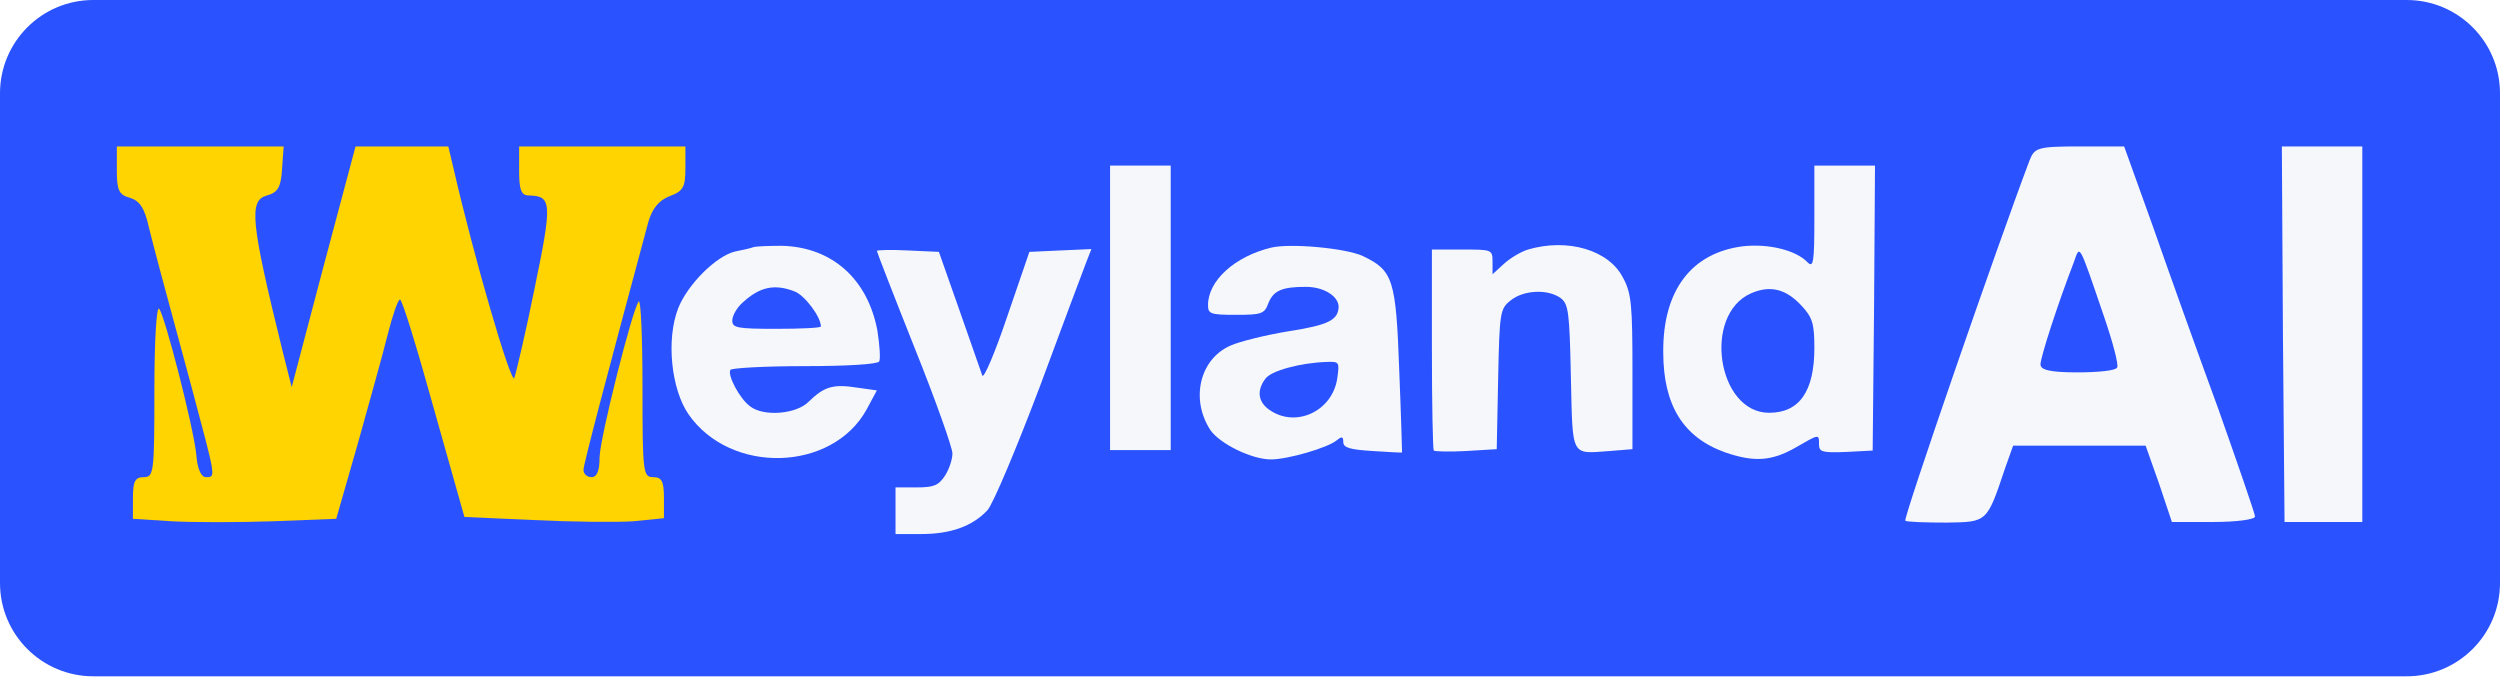
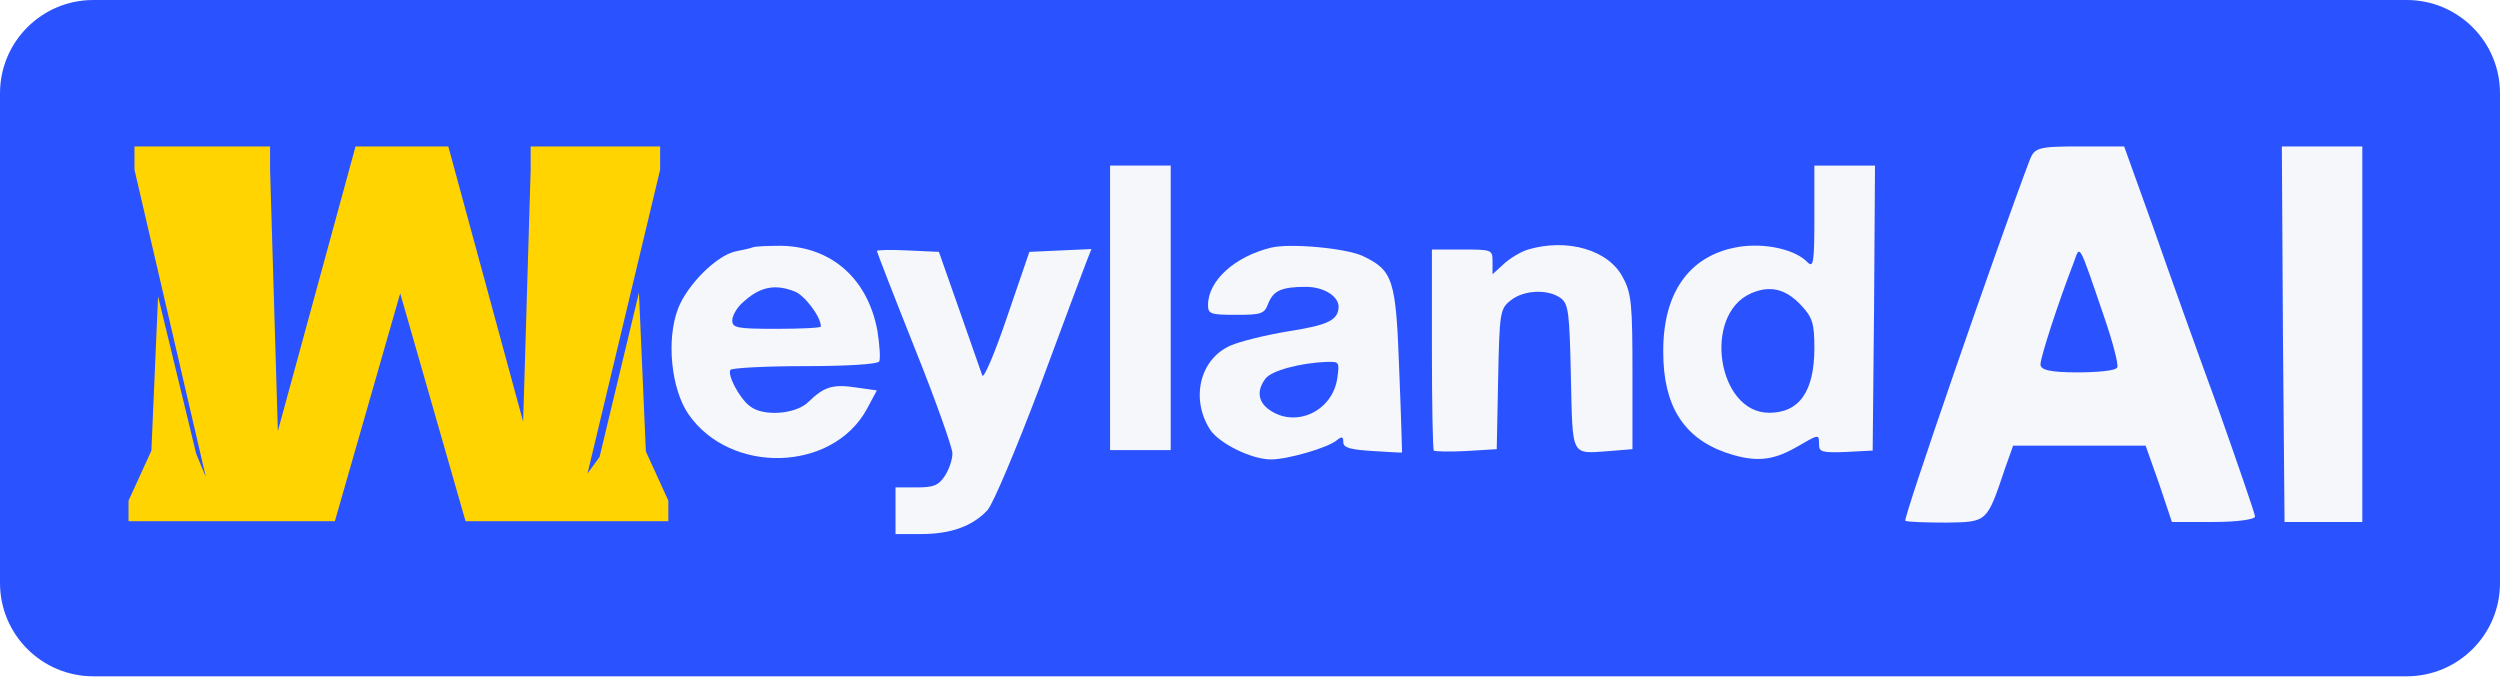
<svg xmlns="http://www.w3.org/2000/svg" viewBox="0 0 536 145" width="536" height="145">
  <rect x="0" y="0" width="536" height="145" rx="20" fill="#2A52FF" />
  <g transform="translate(28,28)">
    <g transform="translate(0,84) scale(1,1.0203) translate(0,-84)">
      <g transform="translate(-2.9,5) scale(1,1.119) translate(2.9,-5)">
        <g transform="translate(0,9.2) translate(58,66.3) scale(1.15) translate(-58,-66.3)">
          <g transform="translate(0,89) scale(0.1,-0.1)" fill="#FFD400" stroke="none">
-             <path d="M50 801 c0 -33 4 -40 25 -45 18 -5 27 -17 35 -49 13 -45 19 -65 80 -262 45 -148 45 -145 26 -145 -9 0 -16 14 -18 38 -6 47 -58 224 -69 237 -5 5 -9 -51 -9 -133 0 -135 -1 -142 -20 -142 -16 0 -20 -7 -20 -34 l0 -34 72 -4 c40 -2 126 -2 190 0 l117 4 40 122 c21 66 47 147 56 179 9 31 19 57 23 57 4 0 32 -80 63 -178 l57 -177 128 -5 c71 -3 155 -4 187 -2 l57 5 0 33 c0 27 -4 34 -20 34 -19 0 -20 7 -20 147 0 80 -3 143 -7 140 -12 -13 -72 -222 -73 -254 0 -23 -5 -33 -15 -33 -8 0 -15 5 -15 12 0 9 45 158 121 405 7 21 19 35 40 42 25 8 29 15 29 45 l0 36 -155 0 -155 0 0 -40 c0 -31 4 -40 18 -40 43 -1 44 -11 11 -151 -17 -74 -35 -140 -38 -147 -6 -11 -75 196 -113 341 l-10 37 -87 0 -86 0 -60 -197 -59 -196 -17 59 c-60 213 -63 246 -29 254 20 5 26 13 28 43 l3 37 -155 0 -156 0 0 -39z" />
+             <path d="M 82.9,840.0 L 82.9,802.0 L 216.0,300.0 L 198.0,338.0 L 126.9,595.3 L 114.4,343.2 L 71.8,261.6 L 71.8,228.1 L 456.5,228.1 L 578.3,600.2 L 700.1,228.1 L 1078.2,228.1 L 1078.2,261.6 L 1036.3,342.0 L 1023.4,601.3 L 950.0,333.0 L 927.5,306.0 L 1062.9,802.0 L 1062.9,840.0 L 821.5,840.0 L 821.5,802.0 L 807.5,390.6 L 668.0,840.0 L 495.0,840.0 L 350.2,375.3 L 335.7,802.0 L 335.7,840.0 Z" />
          </g>
        </g>
      </g>
    </g>
    <g transform="translate(0,2.5)">
      <g transform="translate(0,89) scale(0.1,-0.1)" fill="#F5F7FA" stroke="none">
        <path d="M2100 535 l0 -305 65 0 65 0 0 305 0 305 -65 0 -65 0 0 -305z" />
        <path d="M3610 729 c0 -98 -2 -109 -15 -96 -25 26 -84 40 -138 34 -111 -14 -172 -95 -171 -227 0 -114 43 -183 133 -215 61 -21 99 -19 150 10 52 30 51 30 51 7 0 -16 7 -18 58 -16 l57 3 3 305 2 306 -65 0 -65 0 0 -111z m-27 -190 c23 -25 27 -38 27 -90 0 -93 -32 -139 -97 -139 -111 0 -143 210 -39 256 41 18 75 10 109 -27z" />
        <path d="M1335 665 c-5 -2 -22 -6 -38 -9 -41 -9 -103 -71 -123 -122 -26 -67 -15 -173 22 -227 90 -130 308 -124 382 10 l22 41 -43 6 c-51 8 -70 2 -103 -30 -26 -27 -97 -33 -126 -10 -22 16 -49 67 -42 78 3 4 74 8 159 8 91 0 156 4 160 10 3 5 1 36 -4 67 -21 110 -97 178 -204 181 -29 0 -56 -1 -62 -3z m89 -95 c21 -8 56 -54 56 -75 0 -3 -43 -5 -95 -5 -85 0 -95 2 -95 18 0 10 10 28 23 39 36 33 68 40 111 23z" />
        <path d="M2445 664 c-78 -19 -135 -71 -135 -123 0 -19 5 -21 60 -21 54 0 61 2 69 24 11 28 29 36 81 36 38 0 70 -20 70 -43 -1 -28 -22 -39 -106 -52 -49 -8 -106 -22 -126 -31 -66 -29 -86 -115 -43 -181 20 -29 88 -63 130 -63 36 0 122 25 141 41 11 9 14 8 14 -4 0 -12 15 -16 63 -19 34 -2 62 -4 63 -3 0 0 -2 79 -6 175 -7 196 -13 215 -78 246 -36 17 -156 28 -197 18z m142 -281 c-11 -70 -89 -106 -145 -67 -25 17 -28 42 -9 67 12 17 74 34 131 36 28 1 28 0 23 -36z" />
        <path d="M2996 660 c-16 -5 -39 -19 -52 -31 l-24 -22 0 26 c0 27 -1 27 -65 27 l-65 0 0 -213 c0 -118 2 -216 4 -218 2 -2 34 -3 69 -1 l66 4 3 150 c3 144 4 151 27 169 27 22 79 25 107 5 17 -13 19 -30 22 -170 4 -173 -1 -164 83 -158 l49 4 0 164 c0 144 -2 170 -20 203 -30 60 -119 86 -204 61z" />
        <path d="M1600 657 c0 -2 36 -95 81 -208 45 -112 81 -214 81 -226 0 -13 -7 -34 -16 -48 -14 -21 -24 -25 -61 -25 l-45 0 0 -50 0 -50 55 0 c64 0 110 17 142 51 12 13 62 132 112 264 49 132 94 253 100 268 l11 28 -67 -3 -66 -3 -48 -140 c-26 -77 -50 -133 -53 -125 -3 8 -25 71 -49 140 l-44 125 -66 3 c-37 2 -67 1 -67 -1z" />
      </g>
    </g>
    <g transform="translate(-9.3,0)">
      <g transform="translate(0,84) scale(1,1.0203) translate(0,-84)">
        <g transform="translate(389.8,5) scale(1,1.1158) translate(-389.8,-5)">
          <g transform="translate(389.8,5) scale(1.15) translate(-389.8,-5)">
            <g transform="translate(0,89) scale(0.1,-0.1)" fill="#F5F7FA" stroke="none">
              <path d="M4130 818 c-60 -139 -237 -589 -232 -591 4 -2 38 -3 77 -3 76 1 75 0 109 89 l15 37 124 0 123 0 25 -62 24 -63 77 0 c43 0 78 4 78 9 0 4 -31 83 -68 175 -38 91 -93 226 -122 299 l-54 132 -83 0 c-77 0 -84 -2 -93 -22z m139 -258 c16 -41 27 -78 24 -82 -2 -5 -35 -8 -74 -8 -51 0 -69 4 -69 13 0 12 33 101 62 167 12 29 8 36 57 -90z" />
              <path d="M4602 533 l3 -308 73 0 72 0 0 307 0 308 -75 0 -75 0 2 -307z" />
            </g>
          </g>
        </g>
      </g>
    </g>
  </g>
</svg>
